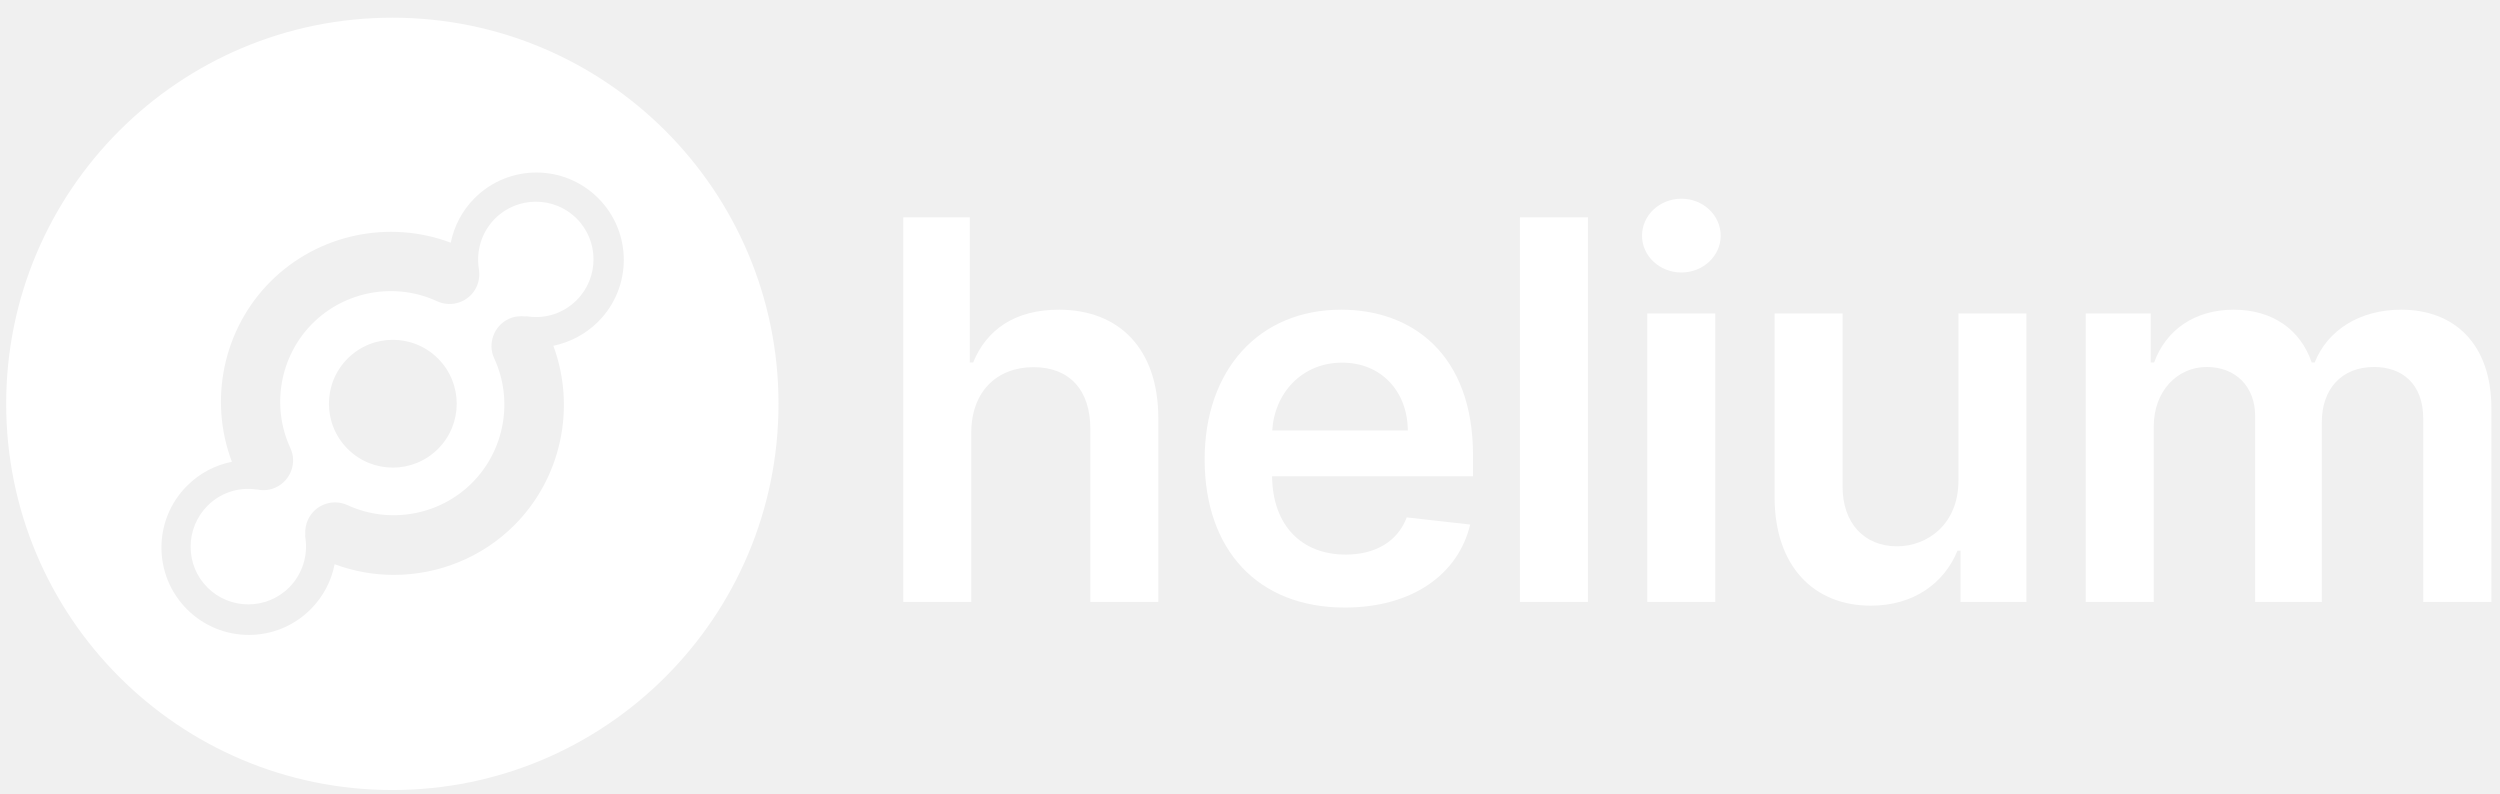
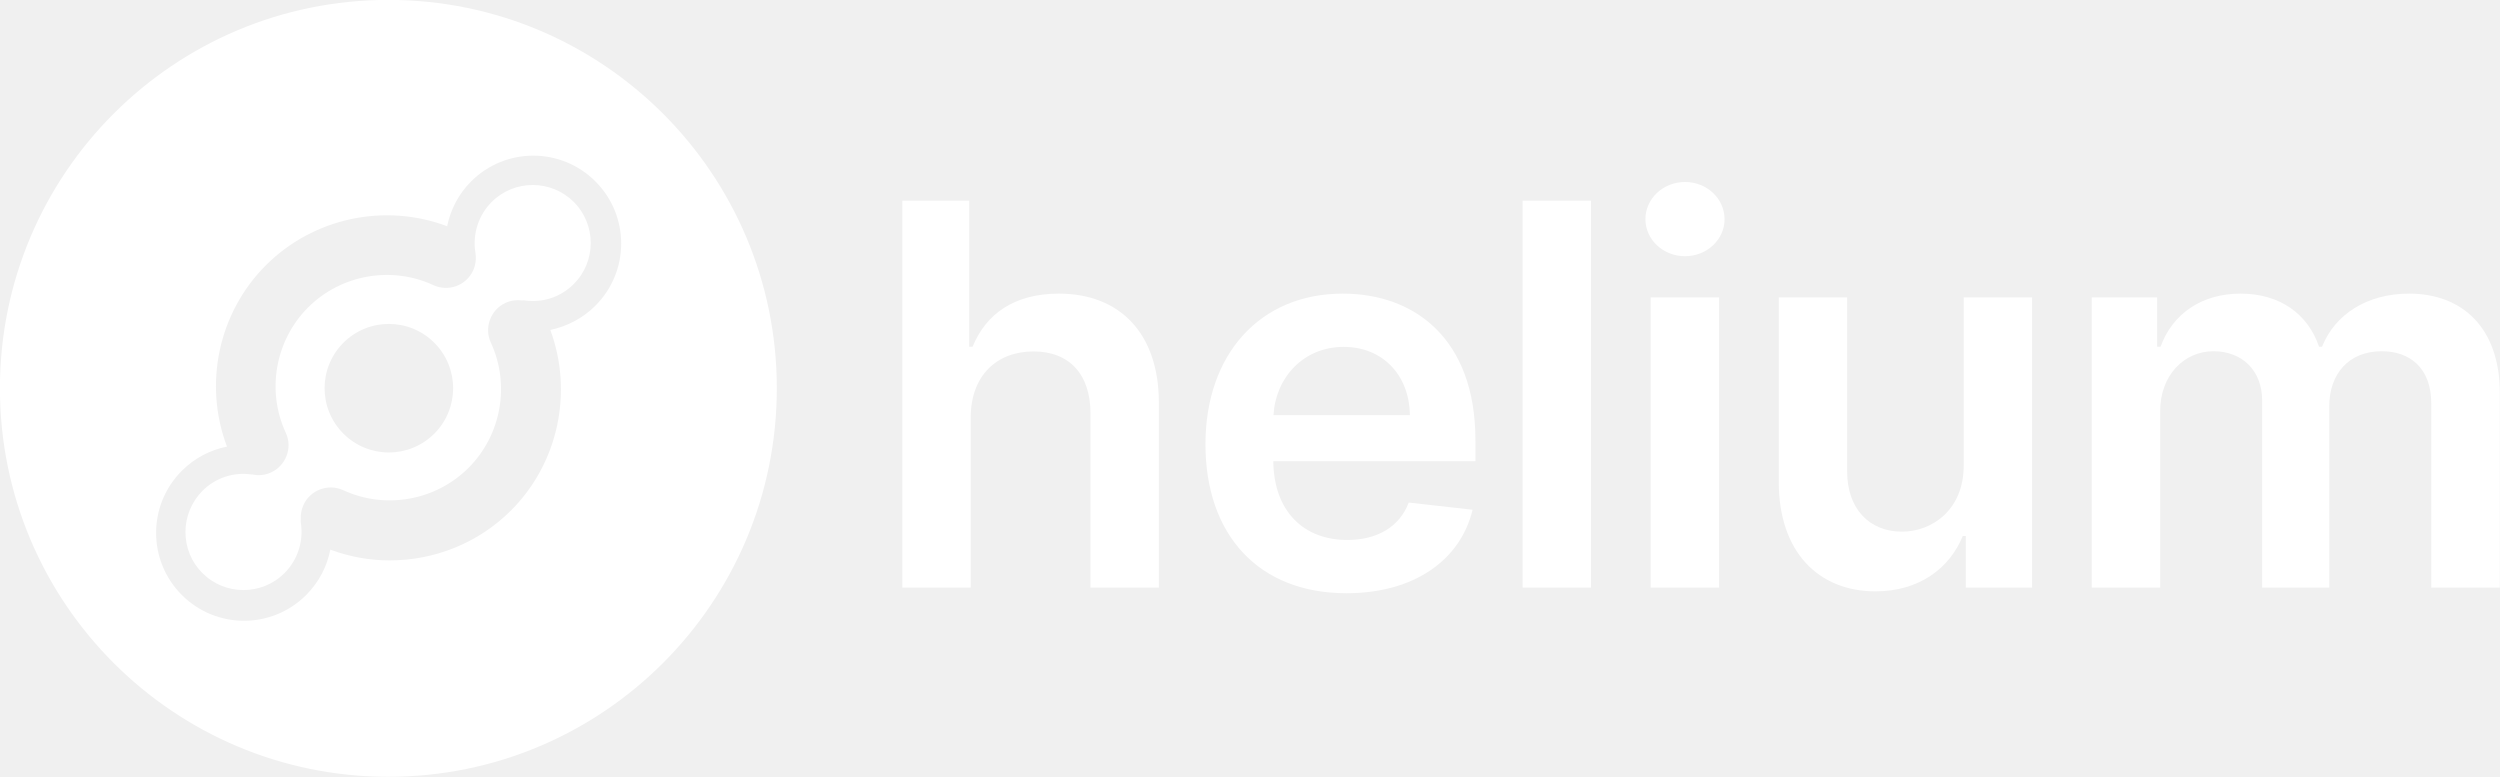
- <svg xmlns="http://www.w3.org/2000/svg" width="104" height="33" viewBox="0 0 104 33" fill="none">
-   <path d="M40.405 18.008C40.405 16.274 41.483 15.274 42.999 15.274C44.483 15.274 45.358 16.219 45.358 17.837V25.04H48.186V17.399C48.186 14.501 46.546 12.883 44.053 12.883C42.21 12.883 41.038 13.719 40.483 15.079H40.343V9.04H37.577V25.04H40.405V18.008Z" fill="white" />
-   <path d="M55.941 25.274C58.738 25.274 60.66 23.907 61.16 21.821L58.52 21.524C58.137 22.54 57.199 23.071 55.981 23.071C54.153 23.071 52.941 21.868 52.918 19.813H61.278V18.946C61.278 14.735 58.746 12.883 55.793 12.883C52.356 12.883 50.113 15.407 50.113 19.11C50.113 22.875 52.324 25.274 55.941 25.274ZM52.926 17.907C53.012 16.375 54.145 15.086 55.832 15.086C57.457 15.086 58.551 16.274 58.566 17.907H52.926Z" fill="white" />
-   <path d="M66.058 9.04H63.23V25.04H66.058V9.04Z" fill="white" />
-   <path d="M68.526 25.04H71.355V13.04H68.526V25.04ZM69.948 11.336C70.847 11.336 71.581 10.649 71.581 9.805C71.581 8.954 70.847 8.266 69.948 8.266C69.042 8.266 68.308 8.954 68.308 9.805C68.308 10.649 69.042 11.336 69.948 11.336Z" fill="white" />
-   <path d="M81.471 19.993C81.471 21.821 80.166 22.727 78.916 22.727C77.557 22.727 76.651 21.766 76.651 20.243V13.04H73.823V20.68C73.823 23.563 75.463 25.196 77.823 25.196C79.62 25.196 80.885 24.25 81.432 22.907H81.557V25.04H84.299V13.04H81.471V19.993Z" fill="white" />
-   <path d="M86.767 25.04H89.596V17.743C89.596 16.266 90.58 15.266 91.799 15.266C92.994 15.266 93.814 16.071 93.814 17.305V25.04H96.588V17.555C96.588 16.204 97.392 15.266 98.76 15.266C99.9 15.266 100.807 15.938 100.807 17.422V25.04H103.642V16.985C103.642 14.305 102.096 12.883 99.892 12.883C98.15 12.883 96.822 13.743 96.291 15.079H96.166C95.705 13.719 94.541 12.883 92.924 12.883C91.314 12.883 90.111 13.711 89.611 15.079H89.471V13.04H86.767V25.04Z" fill="white" />
-   <path d="M20.595 9.092C21.53 8.157 23.053 8.157 23.989 9.092C24.924 10.027 24.924 11.55 23.989 12.486C23.447 13.027 22.705 13.273 21.952 13.164C21.918 13.159 21.878 13.159 21.844 13.164C21.621 13.136 21.387 13.164 21.165 13.267C20.851 13.41 20.629 13.672 20.52 13.974C20.412 14.271 20.418 14.607 20.56 14.91C21.365 16.649 20.994 18.731 19.636 20.089C18.278 21.446 16.196 21.817 14.456 21.013C14.142 20.87 13.806 20.865 13.503 20.979C13.207 21.087 12.956 21.309 12.813 21.617C12.722 21.817 12.688 22.022 12.699 22.228C12.693 22.268 12.693 22.308 12.699 22.348C12.825 23.112 12.573 23.893 12.026 24.441C11.09 25.376 9.567 25.376 8.631 24.441C8.175 23.985 7.93 23.386 7.93 22.741C7.93 22.102 8.181 21.498 8.631 21.041C9.173 20.5 9.915 20.254 10.668 20.363C10.68 20.363 10.691 20.363 10.708 20.363C10.788 20.38 10.868 20.391 10.953 20.391C11.13 20.391 11.307 20.357 11.473 20.277C11.78 20.134 11.997 19.884 12.111 19.593C12.226 19.29 12.226 18.948 12.077 18.634C11.273 16.895 11.644 14.813 13.001 13.455C14.359 12.098 16.441 11.727 18.181 12.531C18.489 12.674 18.832 12.68 19.128 12.571C19.425 12.463 19.682 12.24 19.824 11.932C19.933 11.693 19.961 11.436 19.921 11.191V11.185C19.796 10.421 20.047 9.639 20.595 9.092ZM18.221 18.674C19.259 17.636 19.259 15.954 18.221 14.915C17.183 13.877 15.5 13.877 14.462 14.915C13.424 15.954 13.424 17.636 14.462 18.674C15.5 19.712 17.183 19.712 18.221 18.674ZM16.322 0.736C25.192 0.736 32.386 7.928 32.386 16.798C32.386 25.667 25.198 32.865 16.322 32.865C7.445 32.865 0.257 25.673 0.257 16.798C0.257 7.923 7.451 0.736 16.322 0.736ZM24.884 13.381C26.305 11.961 26.305 9.662 24.884 8.242C23.464 6.822 21.165 6.822 19.744 8.242C19.22 8.767 18.889 9.417 18.752 10.096C16.179 9.126 13.224 9.742 11.256 11.71C9.288 13.678 8.671 16.632 9.647 19.21C8.962 19.347 8.312 19.678 7.781 20.209C6.361 21.629 6.361 23.927 7.781 25.348C9.202 26.768 11.501 26.768 12.921 25.348C13.452 24.817 13.789 24.156 13.92 23.471C14.719 23.768 15.551 23.916 16.379 23.916C18.221 23.916 20.041 23.203 21.393 21.851C23.35 19.895 23.972 16.957 23.019 14.385C23.698 14.242 24.354 13.912 24.884 13.381Z" fill="white" />
+ <svg xmlns="http://www.w3.org/2000/svg" fill="none" viewBox="0.26 0.74 103.39 32.13">
+   <path d="M40.405 18.008C40.405 16.274 41.483 15.274 42.999 15.274C44.483 15.274 45.358 16.219 45.358 17.837V25.04H48.186V17.399C48.186 14.501 46.546 12.883 44.053 12.883C42.21 12.883 41.038 13.719 40.483 15.079H40.343V9.04H37.577V25.04H40.405V18.008Z" fill="#fff" />
+   <path d="M55.941 25.274C58.738 25.274 60.66 23.907 61.16 21.821L58.52 21.524C58.137 22.54 57.199 23.071 55.981 23.071C54.153 23.071 52.941 21.868 52.918 19.813H61.278V18.946C61.278 14.735 58.746 12.883 55.793 12.883C52.356 12.883 50.113 15.407 50.113 19.11C50.113 22.875 52.324 25.274 55.941 25.274ZM52.926 17.907C53.012 16.375 54.145 15.086 55.832 15.086C57.457 15.086 58.551 16.274 58.566 17.907H52.926Z" fill="#fff" />
+   <path d="M66.058 9.04H63.23V25.04H66.058V9.04Z" fill="#fff" />
+   <path d="M68.526 25.04H71.355V13.04H68.526V25.04ZM69.948 11.336C70.847 11.336 71.581 10.649 71.581 9.805C71.581 8.954 70.847 8.266 69.948 8.266C69.042 8.266 68.308 8.954 68.308 9.805C68.308 10.649 69.042 11.336 69.948 11.336Z" fill="#fff" />
+   <path d="M81.471 19.993C81.471 21.821 80.166 22.727 78.916 22.727C77.557 22.727 76.651 21.766 76.651 20.243V13.04H73.823V20.68C73.823 23.563 75.463 25.196 77.823 25.196C79.62 25.196 80.885 24.25 81.432 22.907H81.557V25.04H84.299V13.04H81.471V19.993Z" fill="#fff" />
+   <path d="M86.767 25.04H89.596V17.743C89.596 16.266 90.58 15.266 91.799 15.266C92.994 15.266 93.814 16.071 93.814 17.305V25.04H96.588V17.555C96.588 16.204 97.392 15.266 98.76 15.266C99.9 15.266 100.807 15.938 100.807 17.422V25.04H103.642V16.985C103.642 14.305 102.096 12.883 99.892 12.883C98.15 12.883 96.822 13.743 96.291 15.079H96.166C95.705 13.719 94.541 12.883 92.924 12.883C91.314 12.883 90.111 13.711 89.611 15.079H89.471V13.04H86.767V25.04Z" fill="#fff" />
+   <path d="M20.595 9.092C21.53 8.157 23.053 8.157 23.989 9.092C24.924 10.027 24.924 11.55 23.989 12.486C23.447 13.027 22.705 13.273 21.952 13.164C21.918 13.159 21.878 13.159 21.844 13.164C21.621 13.136 21.387 13.164 21.165 13.267C20.851 13.41 20.629 13.672 20.52 13.974C20.412 14.271 20.418 14.607 20.56 14.91C21.365 16.649 20.994 18.731 19.636 20.089C18.278 21.446 16.196 21.817 14.456 21.013C14.142 20.87 13.806 20.865 13.503 20.979C13.207 21.087 12.956 21.309 12.813 21.617C12.722 21.817 12.688 22.022 12.699 22.228C12.693 22.268 12.693 22.308 12.699 22.348C12.825 23.112 12.573 23.893 12.026 24.441C11.09 25.376 9.567 25.376 8.631 24.441C8.175 23.985 7.93 23.386 7.93 22.741C7.93 22.102 8.181 21.498 8.631 21.041C9.173 20.5 9.915 20.254 10.668 20.363C10.68 20.363 10.691 20.363 10.708 20.363C10.788 20.38 10.868 20.391 10.953 20.391C11.13 20.391 11.307 20.357 11.473 20.277C11.78 20.134 11.997 19.884 12.111 19.593C12.226 19.29 12.226 18.948 12.077 18.634C11.273 16.895 11.644 14.813 13.001 13.455C14.359 12.098 16.441 11.727 18.181 12.531C18.489 12.674 18.832 12.68 19.128 12.571C19.425 12.463 19.682 12.24 19.824 11.932C19.933 11.693 19.961 11.436 19.921 11.191V11.185C19.796 10.421 20.047 9.639 20.595 9.092ZM18.221 18.674C19.259 17.636 19.259 15.954 18.221 14.915C17.183 13.877 15.5 13.877 14.462 14.915C13.424 15.954 13.424 17.636 14.462 18.674C15.5 19.712 17.183 19.712 18.221 18.674ZM16.322 0.736C25.192 0.736 32.386 7.928 32.386 16.798C32.386 25.667 25.198 32.865 16.322 32.865C7.445 32.865 0.257 25.673 0.257 16.798C0.257 7.923 7.451 0.736 16.322 0.736ZM24.884 13.381C26.305 11.961 26.305 9.662 24.884 8.242C23.464 6.822 21.165 6.822 19.744 8.242C19.22 8.767 18.889 9.417 18.752 10.096C16.179 9.126 13.224 9.742 11.256 11.71C9.288 13.678 8.671 16.632 9.647 19.21C8.962 19.347 8.312 19.678 7.781 20.209C6.361 21.629 6.361 23.927 7.781 25.348C9.202 26.768 11.501 26.768 12.921 25.348C13.452 24.817 13.789 24.156 13.92 23.471C14.719 23.768 15.551 23.916 16.379 23.916C18.221 23.916 20.041 23.203 21.393 21.851C23.35 19.895 23.972 16.957 23.019 14.385C23.698 14.242 24.354 13.912 24.884 13.381Z" fill="#fff" />
</svg>
